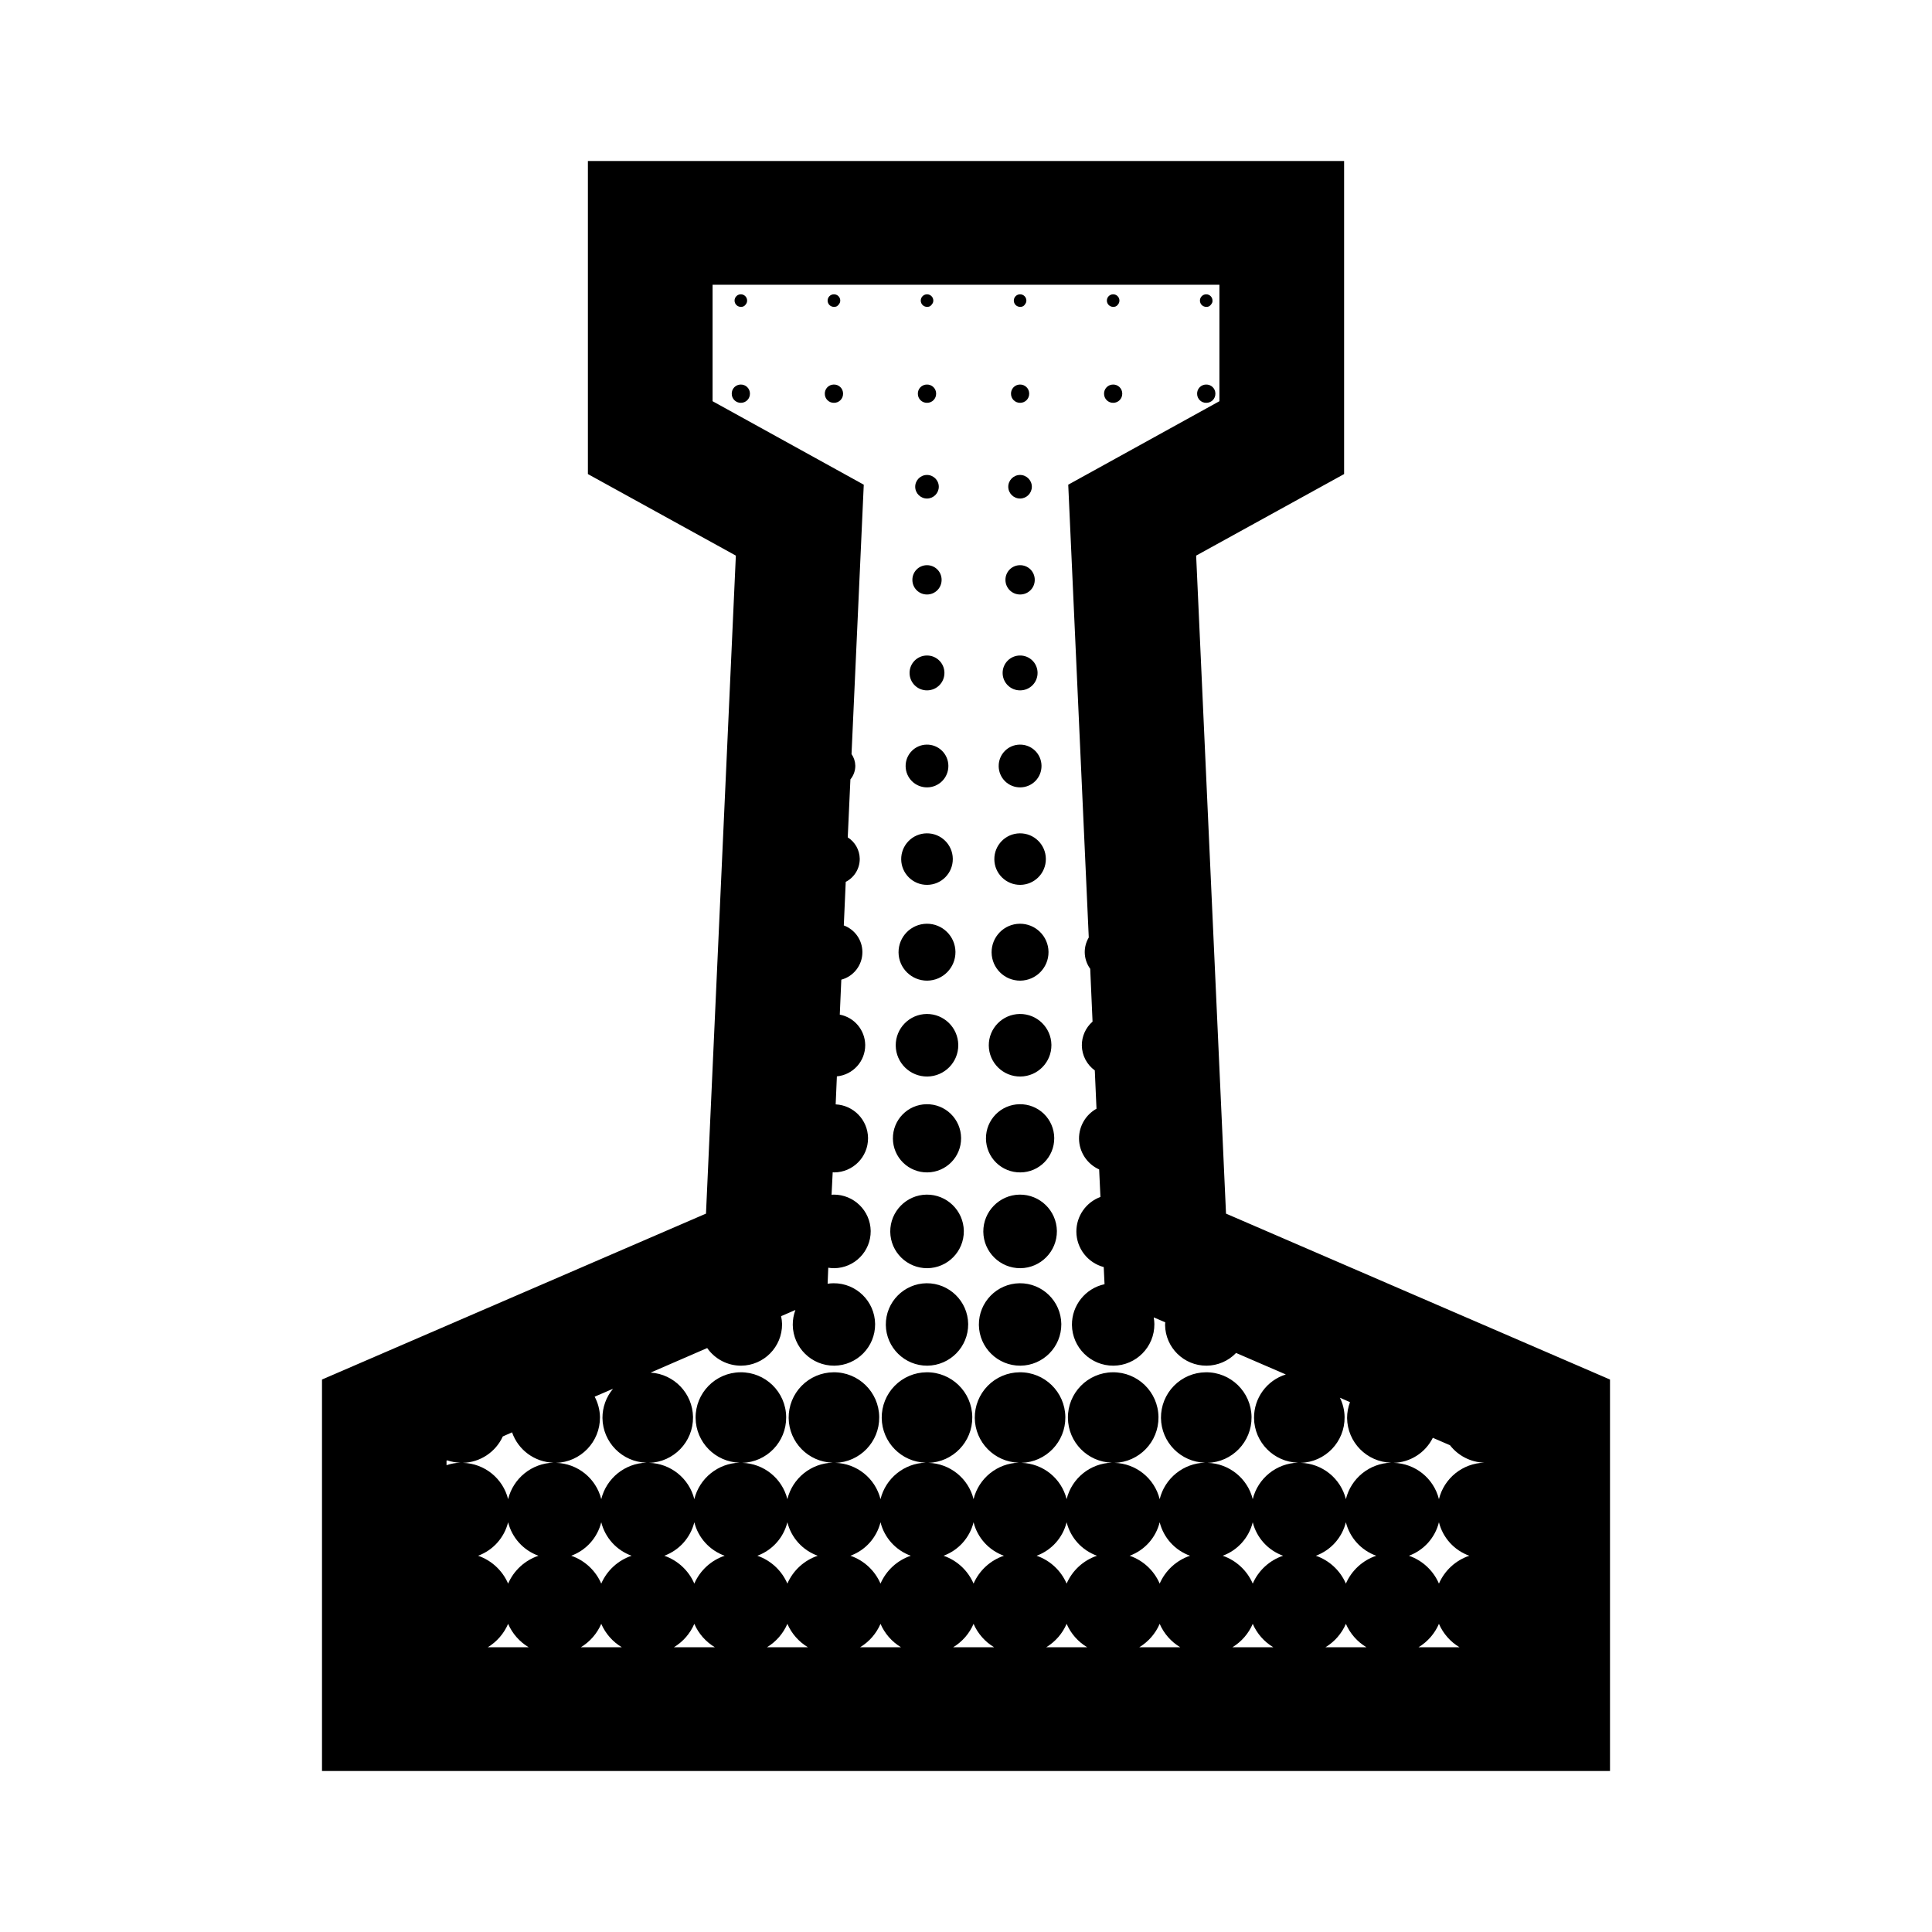
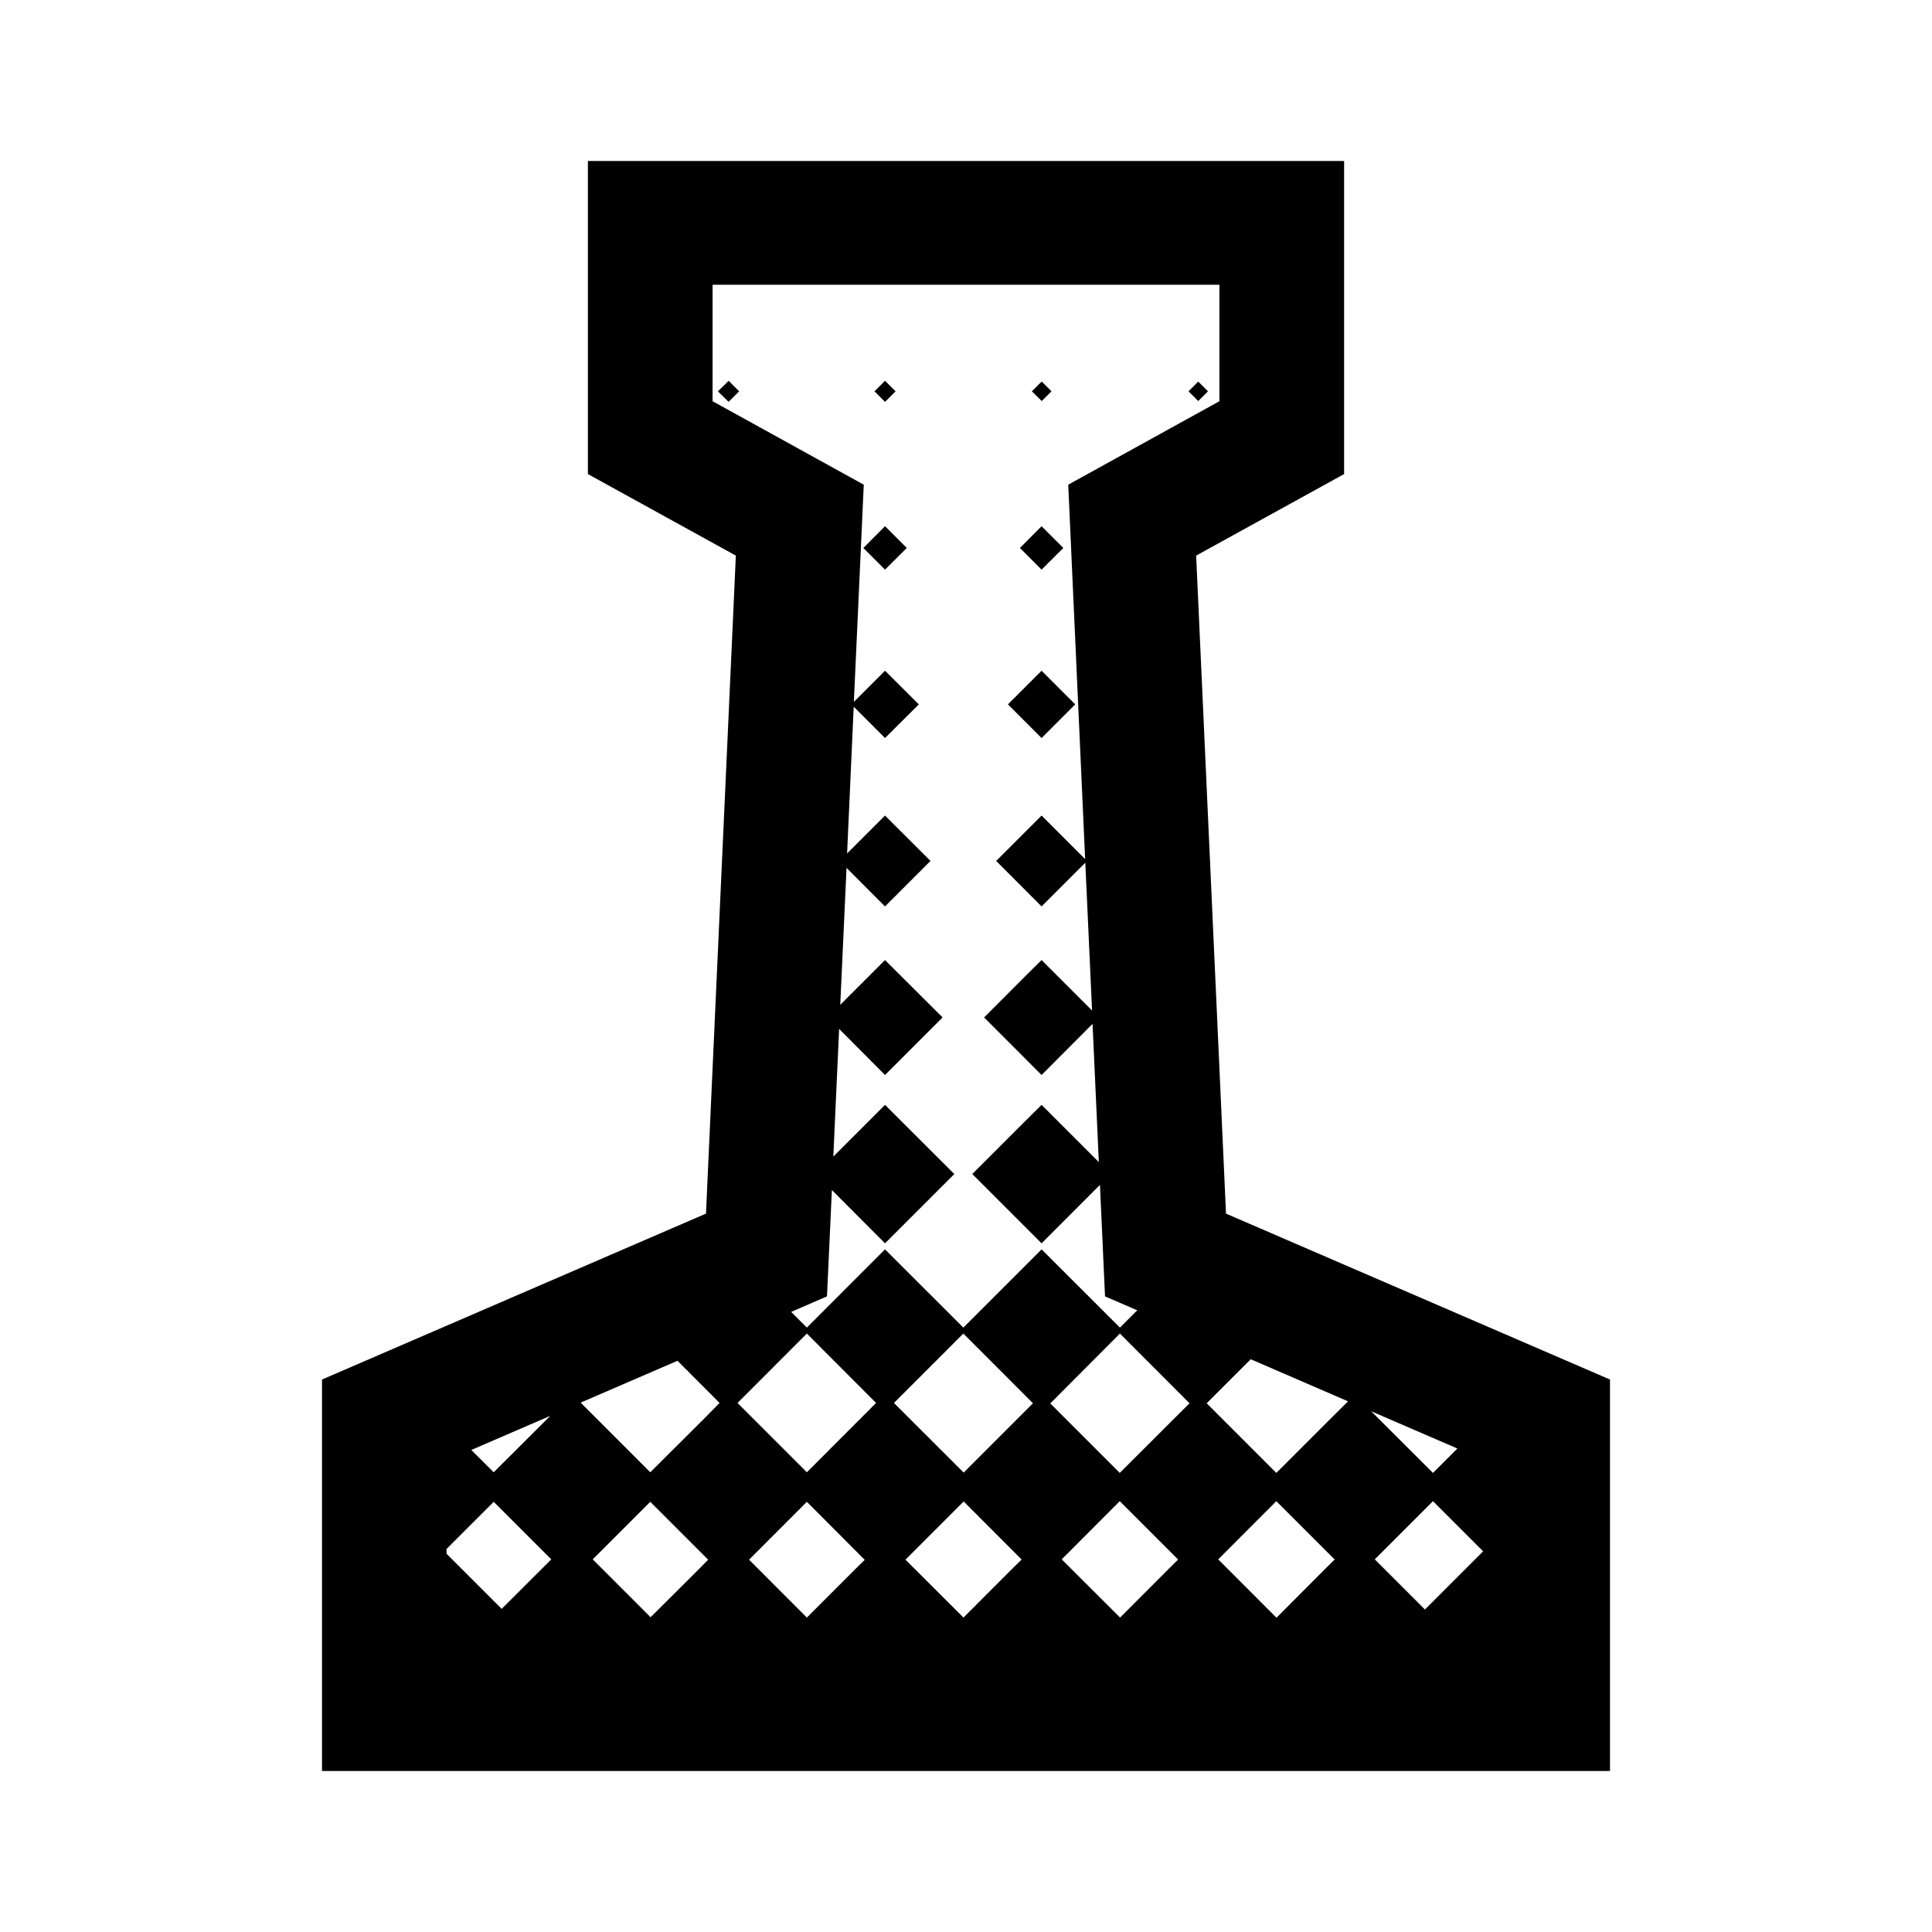
<svg xmlns="http://www.w3.org/2000/svg" viewBox="0 0 24 24">
-   <path d="M 7.303 2 L 7.303 5.889 L 9.141 6.902 L 8.77 15.076 L 4 17.137 L 4 22 L 12 22 L 20 22 L 20 17.137 L 15.23 15.076 L 14.859 6.902 L 16.697 5.889 L 16.697 2 L 12 2 L 7.303 2 z M 8.852 3.537 L 12 3.537 L 15.148 3.537 L 15.148 4.984 L 13.27 6.021 L 13.525 11.646 A 0.354 0.354 0 0 0 13.475 11.832 A 0.354 0.354 0 0 0 13.543 12.035 L 13.572 12.691 A 0.389 0.389 0 0 0 13.439 12.988 A 0.389 0.389 0 0 0 13.6 13.297 L 13.621 13.773 A 0.423 0.423 0 0 0 13.404 14.145 A 0.423 0.423 0 0 0 13.654 14.527 L 13.67 14.869 A 0.458 0.458 0 0 0 13.371 15.301 A 0.458 0.458 0 0 0 13.711 15.74 L 13.721 15.953 A 0.513 0.513 0 0 0 13.316 16.459 A 0.513 0.513 0 0 0 13.832 16.965 A 0.513 0.513 0 0 0 14.34 16.449 L 14.34 16.447 A 0.513 0.513 0 0 0 14.332 16.365 L 14.475 16.426 A 0.513 0.513 0 0 0 14.473 16.459 A 0.513 0.513 0 0 0 14.988 16.965 A 0.513 0.513 0 0 0 15.355 16.807 L 15.973 17.074 A 0.562 0.562 0 0 0 15.578 17.615 A 0.562 0.562 0 0 0 16.125 18.17 A 0.596 0.596 0 0 0 15.562 18.623 A 0.596 0.596 0 0 0 15 18.172 A 0.562 0.562 0 0 0 15.547 17.605 L 15.547 17.602 A 0.562 0.562 0 0 0 14.979 17.047 A 0.562 0.562 0 0 0 14.422 17.615 A 0.562 0.562 0 0 0 14.969 18.17 A 0.596 0.596 0 0 0 14.406 18.623 A 0.596 0.596 0 0 0 13.844 18.172 A 0.562 0.562 0 0 0 14.391 17.605 L 14.391 17.602 A 0.562 0.562 0 0 0 13.822 17.047 A 0.562 0.562 0 0 0 13.266 17.615 A 0.562 0.562 0 0 0 13.812 18.17 A 0.596 0.596 0 0 0 13.25 18.623 A 0.596 0.596 0 0 0 12.688 18.172 A 0.562 0.562 0 0 0 13.234 17.605 L 13.234 17.602 A 0.562 0.562 0 0 0 12.666 17.047 A 0.562 0.562 0 0 0 12.109 17.615 A 0.562 0.562 0 0 0 12.656 18.17 A 0.596 0.596 0 0 0 12.094 18.623 A 0.596 0.596 0 0 0 11.531 18.172 A 0.562 0.562 0 0 0 12.078 17.605 L 12.078 17.602 A 0.562 0.562 0 0 0 11.51 17.047 A 0.562 0.562 0 0 0 10.953 17.615 A 0.562 0.562 0 0 0 11.5 18.17 A 0.596 0.596 0 0 0 10.938 18.623 A 0.596 0.596 0 0 0 10.375 18.172 A 0.562 0.562 0 0 0 10.922 17.605 L 10.922 17.602 A 0.562 0.562 0 0 0 10.354 17.047 A 0.562 0.562 0 0 0 9.797 17.615 A 0.562 0.562 0 0 0 10.344 18.17 A 0.596 0.596 0 0 0 9.781 18.623 A 0.596 0.596 0 0 0 9.219 18.172 A 0.562 0.562 0 0 0 9.766 17.605 L 9.766 17.602 A 0.562 0.562 0 0 0 9.197 17.047 A 0.562 0.562 0 0 0 8.641 17.615 A 0.562 0.562 0 0 0 9.188 18.17 A 0.596 0.596 0 0 0 8.625 18.623 A 0.596 0.596 0 0 0 8.062 18.172 A 0.562 0.562 0 0 0 8.609 17.605 L 8.609 17.602 A 0.562 0.562 0 0 0 8.082 17.051 L 8.785 16.746 A 0.513 0.513 0 0 0 9.207 16.965 A 0.513 0.513 0 0 0 9.715 16.449 L 9.715 16.447 A 0.513 0.513 0 0 0 9.703 16.35 L 9.881 16.273 A 0.513 0.513 0 0 0 9.848 16.459 A 0.513 0.513 0 0 0 10.363 16.965 A 0.513 0.513 0 0 0 10.871 16.449 L 10.871 16.447 A 0.513 0.513 0 0 0 10.354 15.941 A 0.513 0.513 0 0 0 10.281 15.947 L 10.289 15.748 A 0.458 0.458 0 0 0 10.363 15.754 A 0.458 0.458 0 0 0 10.816 15.293 L 10.816 15.291 A 0.458 0.458 0 0 0 10.354 14.84 A 0.458 0.458 0 0 0 10.33 14.842 L 10.344 14.562 A 0.423 0.423 0 0 0 10.363 14.564 A 0.423 0.423 0 0 0 10.783 14.139 L 10.783 14.135 A 0.423 0.423 0 0 0 10.381 13.719 L 10.396 13.371 A 0.389 0.389 0 0 0 10.748 12.982 L 10.748 12.979 A 0.389 0.389 0 0 0 10.432 12.604 L 10.451 12.17 A 0.354 0.354 0 0 0 10.713 11.826 L 10.713 11.824 A 0.354 0.354 0 0 0 10.482 11.496 L 10.506 10.955 A 0.32 0.32 0 0 0 10.68 10.67 L 10.68 10.668 A 0.32 0.32 0 0 0 10.531 10.402 L 10.564 9.682 A 0.265 0.265 0 0 0 10.625 9.514 L 10.625 9.512 A 0.265 0.265 0 0 0 10.578 9.367 L 10.73 6.021 L 8.852 4.984 L 8.852 3.537 z M 9.203 3.656 A 0.078 0.078 0 0 0 9.125 3.734 A 0.078 0.078 0 0 0 9.203 3.812 A 0.078 0.078 0 0 0 9.234 3.807 A 0.078 0.078 0 0 0 9.244 3.801 A 0.078 0.078 0 0 0 9.25 3.797 A 0.078 0.078 0 0 0 9.256 3.791 A 0.078 0.078 0 0 0 9.266 3.779 A 0.078 0.078 0 0 0 9.27 3.773 A 0.078 0.078 0 0 0 9.279 3.752 A 0.078 0.078 0 0 0 9.281 3.734 L 9.281 3.732 A 0.078 0.078 0 0 0 9.203 3.656 z M 10.359 3.656 A 0.078 0.078 0 0 0 10.281 3.734 A 0.078 0.078 0 0 0 10.359 3.812 A 0.078 0.078 0 0 0 10.391 3.807 A 0.078 0.078 0 0 0 10.4 3.801 A 0.078 0.078 0 0 0 10.406 3.797 A 0.078 0.078 0 0 0 10.412 3.791 A 0.078 0.078 0 0 0 10.422 3.779 A 0.078 0.078 0 0 0 10.426 3.773 A 0.078 0.078 0 0 0 10.436 3.752 A 0.078 0.078 0 0 0 10.438 3.734 L 10.438 3.732 A 0.078 0.078 0 0 0 10.359 3.656 z M 11.516 3.656 A 0.078 0.078 0 0 0 11.438 3.734 A 0.078 0.078 0 0 0 11.516 3.812 A 0.078 0.078 0 0 0 11.547 3.807 A 0.078 0.078 0 0 0 11.557 3.801 A 0.078 0.078 0 0 0 11.562 3.797 A 0.078 0.078 0 0 0 11.568 3.791 A 0.078 0.078 0 0 0 11.578 3.779 A 0.078 0.078 0 0 0 11.582 3.773 A 0.078 0.078 0 0 0 11.592 3.752 A 0.078 0.078 0 0 0 11.594 3.734 L 11.594 3.732 A 0.078 0.078 0 0 0 11.516 3.656 z M 12.672 3.656 A 0.078 0.078 0 0 0 12.594 3.734 A 0.078 0.078 0 0 0 12.672 3.812 A 0.078 0.078 0 0 0 12.703 3.807 A 0.078 0.078 0 0 0 12.713 3.801 A 0.078 0.078 0 0 0 12.719 3.797 A 0.078 0.078 0 0 0 12.725 3.791 A 0.078 0.078 0 0 0 12.734 3.779 A 0.078 0.078 0 0 0 12.738 3.773 A 0.078 0.078 0 0 0 12.748 3.752 A 0.078 0.078 0 0 0 12.75 3.734 L 12.75 3.732 A 0.078 0.078 0 0 0 12.672 3.656 z M 13.828 3.656 A 0.078 0.078 0 0 0 13.75 3.734 A 0.078 0.078 0 0 0 13.828 3.812 A 0.078 0.078 0 0 0 13.859 3.807 A 0.078 0.078 0 0 0 13.869 3.801 A 0.078 0.078 0 0 0 13.875 3.797 A 0.078 0.078 0 0 0 13.881 3.791 A 0.078 0.078 0 0 0 13.891 3.779 A 0.078 0.078 0 0 0 13.895 3.773 A 0.078 0.078 0 0 0 13.904 3.752 A 0.078 0.078 0 0 0 13.906 3.734 L 13.906 3.732 A 0.078 0.078 0 0 0 13.828 3.656 z M 14.984 3.656 A 0.078 0.078 0 0 0 14.906 3.734 A 0.078 0.078 0 0 0 14.984 3.812 A 0.078 0.078 0 0 0 15.016 3.807 A 0.078 0.078 0 0 0 15.025 3.801 A 0.078 0.078 0 0 0 15.031 3.797 A 0.078 0.078 0 0 0 15.037 3.791 A 0.078 0.078 0 0 0 15.047 3.779 A 0.078 0.078 0 0 0 15.051 3.773 A 0.078 0.078 0 0 0 15.061 3.752 A 0.078 0.078 0 0 0 15.062 3.734 L 15.062 3.732 A 0.078 0.078 0 0 0 14.984 3.656 z M 9.201 4.777 A 0.112 0.112 0 0 0 9.09 4.893 A 0.112 0.112 0 0 0 9.203 5.004 A 0.112 0.112 0 0 0 9.316 4.891 L 9.316 4.889 A 0.112 0.112 0 0 0 9.201 4.777 z M 10.357 4.777 A 0.112 0.112 0 0 0 10.246 4.893 A 0.112 0.112 0 0 0 10.359 5.004 A 0.112 0.112 0 0 0 10.473 4.891 L 10.473 4.889 A 0.112 0.112 0 0 0 10.357 4.777 z M 11.514 4.777 A 0.112 0.112 0 0 0 11.402 4.893 A 0.112 0.112 0 0 0 11.516 5.004 A 0.112 0.112 0 0 0 11.629 4.891 L 11.629 4.889 A 0.112 0.112 0 0 0 11.514 4.777 z M 12.67 4.777 A 0.112 0.112 0 0 0 12.559 4.893 A 0.112 0.112 0 0 0 12.672 5.004 A 0.112 0.112 0 0 0 12.785 4.891 L 12.785 4.889 A 0.112 0.112 0 0 0 12.67 4.777 z M 13.826 4.777 A 0.112 0.112 0 0 0 13.715 4.893 A 0.112 0.112 0 0 0 13.828 5.004 A 0.112 0.112 0 0 0 13.941 4.891 L 13.941 4.889 A 0.112 0.112 0 0 0 13.826 4.777 z M 14.982 4.777 A 0.112 0.112 0 0 0 14.871 4.893 A 0.112 0.112 0 0 0 14.984 5.004 A 0.112 0.112 0 0 0 15.098 4.891 L 15.098 4.889 A 0.112 0.112 0 0 0 14.982 4.777 z M 11.514 5.9 A 0.147 0.147 0 0 0 11.369 6.049 A 0.147 0.147 0 0 0 11.518 6.193 A 0.147 0.147 0 0 0 11.662 6.047 L 11.662 6.045 A 0.147 0.147 0 0 0 11.514 5.9 z M 12.67 5.9 A 0.147 0.147 0 0 0 12.525 6.049 A 0.147 0.147 0 0 0 12.674 6.193 A 0.147 0.147 0 0 0 12.818 6.047 L 12.818 6.045 A 0.147 0.147 0 0 0 12.67 5.9 z M 11.514 7.021 A 0.181 0.181 0 0 0 11.334 7.205 A 0.181 0.181 0 0 0 11.518 7.385 A 0.181 0.181 0 0 0 11.697 7.201 A 0.181 0.181 0 0 0 11.514 7.021 z M 12.67 7.021 A 0.181 0.181 0 0 0 12.49 7.205 A 0.181 0.181 0 0 0 12.674 7.385 A 0.181 0.181 0 0 0 12.854 7.201 A 0.181 0.181 0 0 0 12.67 7.021 z M 11.514 8.143 A 0.216 0.216 0 0 0 11.299 8.361 A 0.216 0.216 0 0 0 11.518 8.576 A 0.216 0.216 0 0 0 11.732 8.357 A 0.216 0.216 0 0 0 11.514 8.143 z M 12.67 8.143 A 0.216 0.216 0 0 0 12.455 8.361 A 0.216 0.216 0 0 0 12.674 8.576 A 0.216 0.216 0 0 0 12.889 8.357 A 0.216 0.216 0 0 0 12.67 8.143 z M 11.512 9.25 A 0.265 0.265 0 0 0 11.25 9.518 A 0.265 0.265 0 0 0 11.518 9.781 A 0.265 0.265 0 0 0 11.781 9.514 L 11.781 9.512 A 0.265 0.265 0 0 0 11.512 9.25 z M 12.668 9.25 A 0.265 0.265 0 0 0 12.406 9.518 A 0.265 0.265 0 0 0 12.674 9.781 A 0.265 0.265 0 0 0 12.938 9.514 L 12.938 9.512 A 0.265 0.265 0 0 0 12.668 9.25 z M 11.512 10.352 A 0.32 0.32 0 0 0 11.195 10.676 A 0.32 0.32 0 0 0 11.518 10.992 A 0.32 0.32 0 0 0 11.836 10.67 L 11.836 10.668 A 0.32 0.32 0 0 0 11.512 10.352 z M 12.668 10.352 A 0.32 0.32 0 0 0 12.352 10.676 A 0.32 0.32 0 0 0 12.674 10.992 A 0.32 0.32 0 0 0 12.992 10.67 L 12.992 10.668 A 0.32 0.32 0 0 0 12.668 10.352 z M 11.512 11.475 A 0.354 0.354 0 0 0 11.162 11.832 A 0.354 0.354 0 0 0 11.518 12.182 A 0.354 0.354 0 0 0 11.869 11.826 L 11.869 11.824 A 0.354 0.354 0 0 0 11.512 11.475 z M 12.668 11.475 A 0.354 0.354 0 0 0 12.318 11.832 A 0.354 0.354 0 0 0 12.674 12.182 A 0.354 0.354 0 0 0 13.025 11.826 L 13.025 11.824 A 0.354 0.354 0 0 0 12.668 11.475 z M 11.512 12.596 A 0.389 0.389 0 0 0 11.127 12.988 A 0.389 0.389 0 0 0 11.52 13.373 A 0.389 0.389 0 0 0 11.904 12.982 L 11.904 12.979 A 0.389 0.389 0 0 0 11.512 12.596 z M 12.668 12.596 A 0.389 0.389 0 0 0 12.283 12.988 A 0.389 0.389 0 0 0 12.676 13.373 A 0.389 0.389 0 0 0 13.061 12.982 L 13.061 12.979 A 0.389 0.389 0 0 0 12.668 12.596 z M 11.51 13.717 A 0.423 0.423 0 0 0 11.092 14.145 A 0.423 0.423 0 0 0 11.52 14.564 A 0.423 0.423 0 0 0 11.939 14.139 L 11.939 14.135 A 0.423 0.423 0 0 0 11.51 13.717 z M 12.666 13.717 A 0.423 0.423 0 0 0 12.248 14.145 A 0.423 0.423 0 0 0 12.676 14.564 A 0.423 0.423 0 0 0 13.096 14.139 L 13.096 14.135 A 0.423 0.423 0 0 0 12.666 13.717 z M 11.51 14.84 A 0.458 0.458 0 0 0 11.059 15.301 A 0.458 0.458 0 0 0 11.52 15.754 A 0.458 0.458 0 0 0 11.973 15.293 L 11.973 15.291 A 0.458 0.458 0 0 0 11.51 14.84 z M 12.666 14.84 A 0.458 0.458 0 0 0 12.215 15.301 A 0.458 0.458 0 0 0 12.676 15.754 A 0.458 0.458 0 0 0 13.129 15.293 L 13.129 15.291 A 0.458 0.458 0 0 0 12.666 14.84 z M 11.51 15.941 A 0.513 0.513 0 0 0 11.004 16.459 A 0.513 0.513 0 0 0 11.52 16.965 A 0.513 0.513 0 0 0 12.027 16.449 L 12.027 16.447 A 0.513 0.513 0 0 0 11.51 15.941 z M 12.666 15.941 A 0.513 0.513 0 0 0 12.16 16.459 A 0.513 0.513 0 0 0 12.676 16.965 A 0.513 0.513 0 0 0 13.184 16.449 L 13.184 16.447 A 0.513 0.513 0 0 0 12.666 15.941 z M 7.615 17.252 A 0.562 0.562 0 0 0 7.484 17.615 A 0.562 0.562 0 0 0 8.031 18.17 A 0.596 0.596 0 0 0 7.469 18.623 A 0.596 0.596 0 0 0 6.906 18.172 A 0.562 0.562 0 0 0 7.453 17.605 L 7.453 17.602 A 0.562 0.562 0 0 0 7.387 17.35 L 7.615 17.252 z M 16.645 17.363 L 16.77 17.418 A 0.562 0.562 0 0 0 16.734 17.615 A 0.562 0.562 0 0 0 17.281 18.17 A 0.596 0.596 0 0 0 16.719 18.623 A 0.596 0.596 0 0 0 16.156 18.172 A 0.562 0.562 0 0 0 16.703 17.605 L 16.703 17.602 A 0.562 0.562 0 0 0 16.645 17.363 z M 6.361 17.793 A 0.562 0.562 0 0 0 6.875 18.17 A 0.596 0.596 0 0 0 6.312 18.623 A 0.596 0.596 0 0 0 5.75 18.172 A 0.562 0.562 0 0 0 6.246 17.844 L 6.361 17.793 z M 17.799 17.861 L 18.012 17.953 A 0.562 0.562 0 0 0 18.438 18.17 A 0.596 0.596 0 0 0 17.875 18.623 A 0.596 0.596 0 0 0 17.312 18.172 A 0.562 0.562 0 0 0 17.799 17.861 z M 5.555 18.141 A 0.562 0.562 0 0 0 5.719 18.17 A 0.596 0.596 0 0 0 5.547 18.201 L 5.547 18.145 L 5.555 18.141 z M 6.312 18.91 A 0.596 0.596 0 0 0 6.689 19.326 A 0.631 0.631 0 0 0 6.312 19.672 A 0.631 0.631 0 0 0 5.939 19.326 A 0.596 0.596 0 0 0 6.312 18.91 z M 7.469 18.91 A 0.596 0.596 0 0 0 7.846 19.326 A 0.631 0.631 0 0 0 7.469 19.672 A 0.631 0.631 0 0 0 7.096 19.326 A 0.596 0.596 0 0 0 7.469 18.91 z M 8.625 18.91 A 0.596 0.596 0 0 0 9.002 19.326 A 0.631 0.631 0 0 0 8.625 19.672 A 0.631 0.631 0 0 0 8.252 19.326 A 0.596 0.596 0 0 0 8.625 18.91 z M 9.781 18.91 A 0.596 0.596 0 0 0 10.158 19.326 A 0.631 0.631 0 0 0 9.781 19.672 A 0.631 0.631 0 0 0 9.408 19.326 A 0.596 0.596 0 0 0 9.781 18.91 z M 10.938 18.91 A 0.596 0.596 0 0 0 11.314 19.326 A 0.631 0.631 0 0 0 10.938 19.672 A 0.631 0.631 0 0 0 10.564 19.326 A 0.596 0.596 0 0 0 10.938 18.91 z M 12.094 18.91 A 0.596 0.596 0 0 0 12.471 19.326 A 0.631 0.631 0 0 0 12.094 19.672 A 0.631 0.631 0 0 0 11.721 19.326 A 0.596 0.596 0 0 0 12.094 18.91 z M 13.25 18.91 A 0.596 0.596 0 0 0 13.627 19.326 A 0.631 0.631 0 0 0 13.25 19.672 A 0.631 0.631 0 0 0 12.877 19.326 A 0.596 0.596 0 0 0 13.25 18.91 z M 14.406 18.91 A 0.596 0.596 0 0 0 14.783 19.326 A 0.631 0.631 0 0 0 14.406 19.672 A 0.631 0.631 0 0 0 14.033 19.326 A 0.596 0.596 0 0 0 14.406 18.91 z M 15.562 18.91 A 0.596 0.596 0 0 0 15.939 19.326 A 0.631 0.631 0 0 0 15.562 19.672 A 0.631 0.631 0 0 0 15.189 19.326 A 0.596 0.596 0 0 0 15.562 18.91 z M 16.719 18.91 A 0.596 0.596 0 0 0 17.096 19.326 A 0.631 0.631 0 0 0 16.719 19.672 A 0.631 0.631 0 0 0 16.346 19.326 A 0.596 0.596 0 0 0 16.719 18.91 z M 17.875 18.91 A 0.596 0.596 0 0 0 18.252 19.326 A 0.631 0.631 0 0 0 17.875 19.672 A 0.631 0.631 0 0 0 17.502 19.326 A 0.596 0.596 0 0 0 17.875 18.91 z M 6.312 20.172 A 0.631 0.631 0 0 0 6.568 20.463 L 6.059 20.463 A 0.631 0.631 0 0 0 6.312 20.172 z M 7.469 20.172 A 0.631 0.631 0 0 0 7.725 20.463 L 7.215 20.463 A 0.631 0.631 0 0 0 7.469 20.172 z M 8.625 20.172 A 0.631 0.631 0 0 0 8.881 20.463 L 8.371 20.463 A 0.631 0.631 0 0 0 8.625 20.172 z M 9.781 20.172 A 0.631 0.631 0 0 0 10.037 20.463 L 9.527 20.463 A 0.631 0.631 0 0 0 9.781 20.172 z M 10.938 20.172 A 0.631 0.631 0 0 0 11.193 20.463 L 10.684 20.463 A 0.631 0.631 0 0 0 10.938 20.172 z M 12.094 20.172 A 0.631 0.631 0 0 0 12.35 20.463 L 12 20.463 L 11.84 20.463 A 0.631 0.631 0 0 0 12.094 20.172 z M 13.25 20.172 A 0.631 0.631 0 0 0 13.506 20.463 L 12.996 20.463 A 0.631 0.631 0 0 0 13.25 20.172 z M 14.406 20.172 A 0.631 0.631 0 0 0 14.662 20.463 L 14.152 20.463 A 0.631 0.631 0 0 0 14.406 20.172 z M 15.562 20.172 A 0.631 0.631 0 0 0 15.818 20.463 L 15.309 20.463 A 0.631 0.631 0 0 0 15.562 20.172 z M 16.719 20.172 A 0.631 0.631 0 0 0 16.975 20.463 L 16.465 20.463 A 0.631 0.631 0 0 0 16.719 20.172 z M 17.875 20.172 A 0.631 0.631 0 0 0 18.131 20.463 L 17.621 20.463 A 0.631 0.631 0 0 0 17.875 20.172 z " />
+   <path d="M 7.303 2 L 7.303 5.889 L 9.141 6.902 L 8.77 15.076 L 4 17.137 L 4 22 L 12 22 L 20 22 L 20 17.137 L 15.23 15.076 L 14.859 6.902 L 16.697 5.889 L 16.697 2 L 12 2 L 7.303 2 z M 8.852 3.537 L 12 3.537 L 15.148 3.537 L 15.148 4.984 L 13.27 6.021 L 13.48 10.672 L 12.939 10.131 L 12.781 10.289 L 12.375 10.695 L 12.939 11.26 L 13.482 10.717 L 13.566 12.553 L 12.939 11.926 L 12.738 12.125 L 12.225 12.639 L 12.939 13.354 L 13.572 12.719 L 13.65 14.436 L 12.939 13.725 L 12.697 13.965 L 12.078 14.584 L 12.939 15.445 L 13.664 14.719 L 13.727 16.104 L 14.127 16.277 L 13.912 16.492 L 12.939 15.52 L 11.967 16.492 L 10.994 15.52 L 10.023 16.492 L 9.828 16.297 L 10.273 16.104 L 10.334 14.783 L 10.994 15.445 L 11.855 14.584 L 10.994 13.725 L 10.754 13.965 L 10.352 14.367 L 10.424 12.781 L 10.994 13.354 L 11.709 12.639 L 10.994 11.926 L 10.795 12.125 L 10.438 12.482 L 10.516 10.781 L 10.994 11.26 L 11.559 10.695 L 10.994 10.131 L 10.836 10.289 L 10.523 10.602 L 10.605 8.779 L 10.994 9.168 L 11.414 8.75 L 10.994 8.332 L 10.877 8.449 L 10.607 8.719 L 10.73 6.021 L 8.852 4.984 L 8.852 3.537 z M 9.051 4.73 L 9.014 4.768 L 8.918 4.861 L 9.051 4.992 L 9.182 4.861 L 9.051 4.73 z M 10.994 4.73 L 10.957 4.768 L 10.863 4.861 L 10.994 4.992 L 11.125 4.861 L 10.994 4.73 z M 12.941 4.74 L 12.906 4.773 L 12.818 4.861 L 12.941 4.982 L 13.062 4.861 L 12.941 4.74 z M 14.885 4.74 L 14.852 4.773 L 14.764 4.861 L 14.885 4.982 L 15.006 4.861 L 14.885 4.74 z M 10.994 6.537 L 10.918 6.613 L 10.725 6.807 L 10.994 7.076 L 11.264 6.807 L 10.994 6.537 z M 12.939 6.537 L 12.863 6.613 L 12.67 6.807 L 12.939 7.076 L 13.209 6.807 L 12.939 6.537 z M 12.939 8.332 L 12.822 8.449 L 12.521 8.75 L 12.939 9.168 L 13.357 8.75 L 12.939 8.332 z M 10.023 16.566 L 10.883 17.428 L 10.023 18.289 L 9.162 17.428 L 10.023 16.566 z M 11.967 16.566 L 12.832 17.432 L 11.971 18.293 L 11.105 17.428 L 11.967 16.566 z M 13.912 16.566 L 14.777 17.432 L 14.562 17.646 L 13.91 18.297 L 13.047 17.434 L 13.912 16.566 z M 15.537 16.885 L 16.746 17.408 L 16.506 17.646 L 15.855 18.297 L 14.99 17.432 L 15.537 16.885 z M 8.416 16.904 L 8.939 17.428 L 8.727 17.643 L 8.078 18.289 L 7.213 17.424 L 8.416 16.904 z M 17.033 17.531 L 18.104 17.994 L 17.801 18.297 L 17.033 17.531 z M 6.836 17.588 L 6.781 17.643 L 6.133 18.289 L 5.855 18.012 L 6.836 17.588 z M 13.91 18.648 L 14.635 19.373 L 14.521 19.486 L 13.914 20.094 L 13.189 19.371 L 13.91 18.648 z M 15.855 18.648 L 16.58 19.373 L 16.465 19.486 L 15.857 20.096 L 15.133 19.371 L 15.855 18.648 z M 17.801 18.648 L 18.424 19.271 L 18.209 19.486 L 17.701 19.994 L 17.078 19.371 L 17.801 18.648 z M 11.971 18.652 L 12.691 19.373 L 12.576 19.486 L 11.969 20.094 L 11.248 19.375 L 11.971 18.652 z M 6.133 18.656 L 6.848 19.371 L 6.74 19.479 L 6.232 19.986 L 5.547 19.301 L 5.547 19.242 L 6.133 18.656 z M 8.078 18.656 L 8.797 19.375 L 8.688 19.486 L 8.082 20.09 L 7.363 19.371 L 8.078 18.656 z M 10.023 18.656 L 10.742 19.377 L 10.631 19.486 L 10.023 20.094 L 9.305 19.375 L 10.023 18.656 z " />
</svg>
